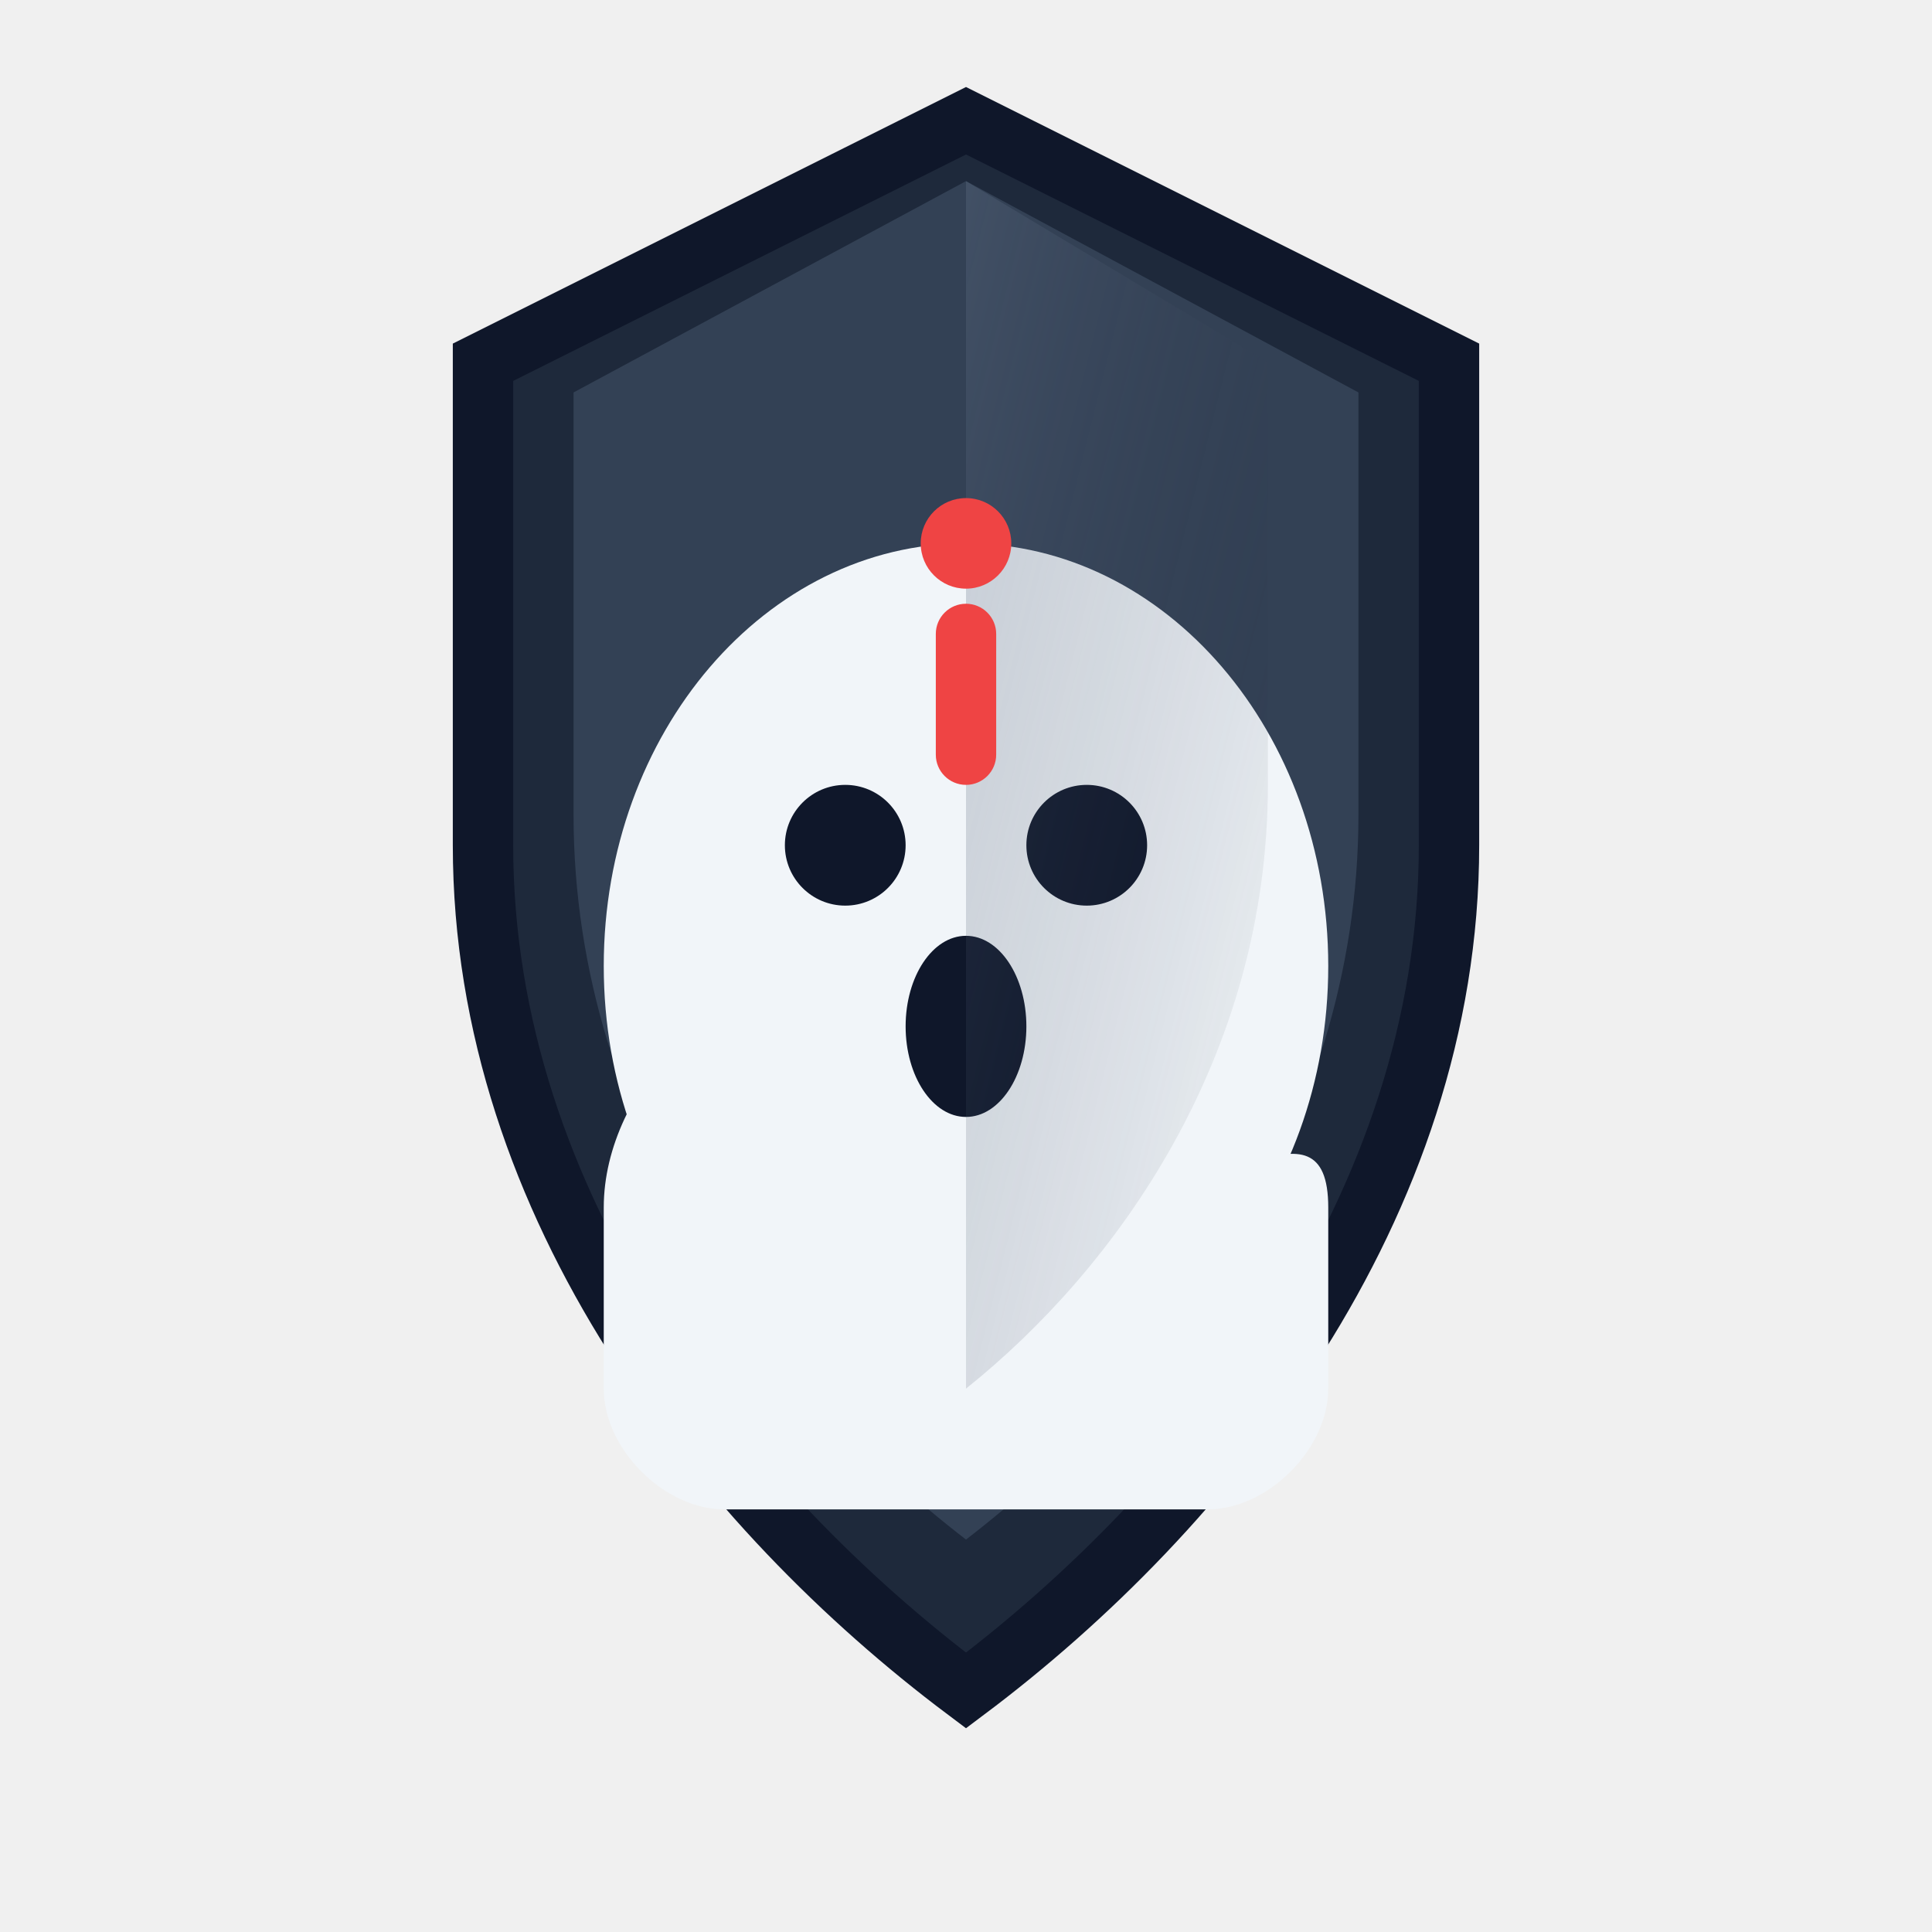
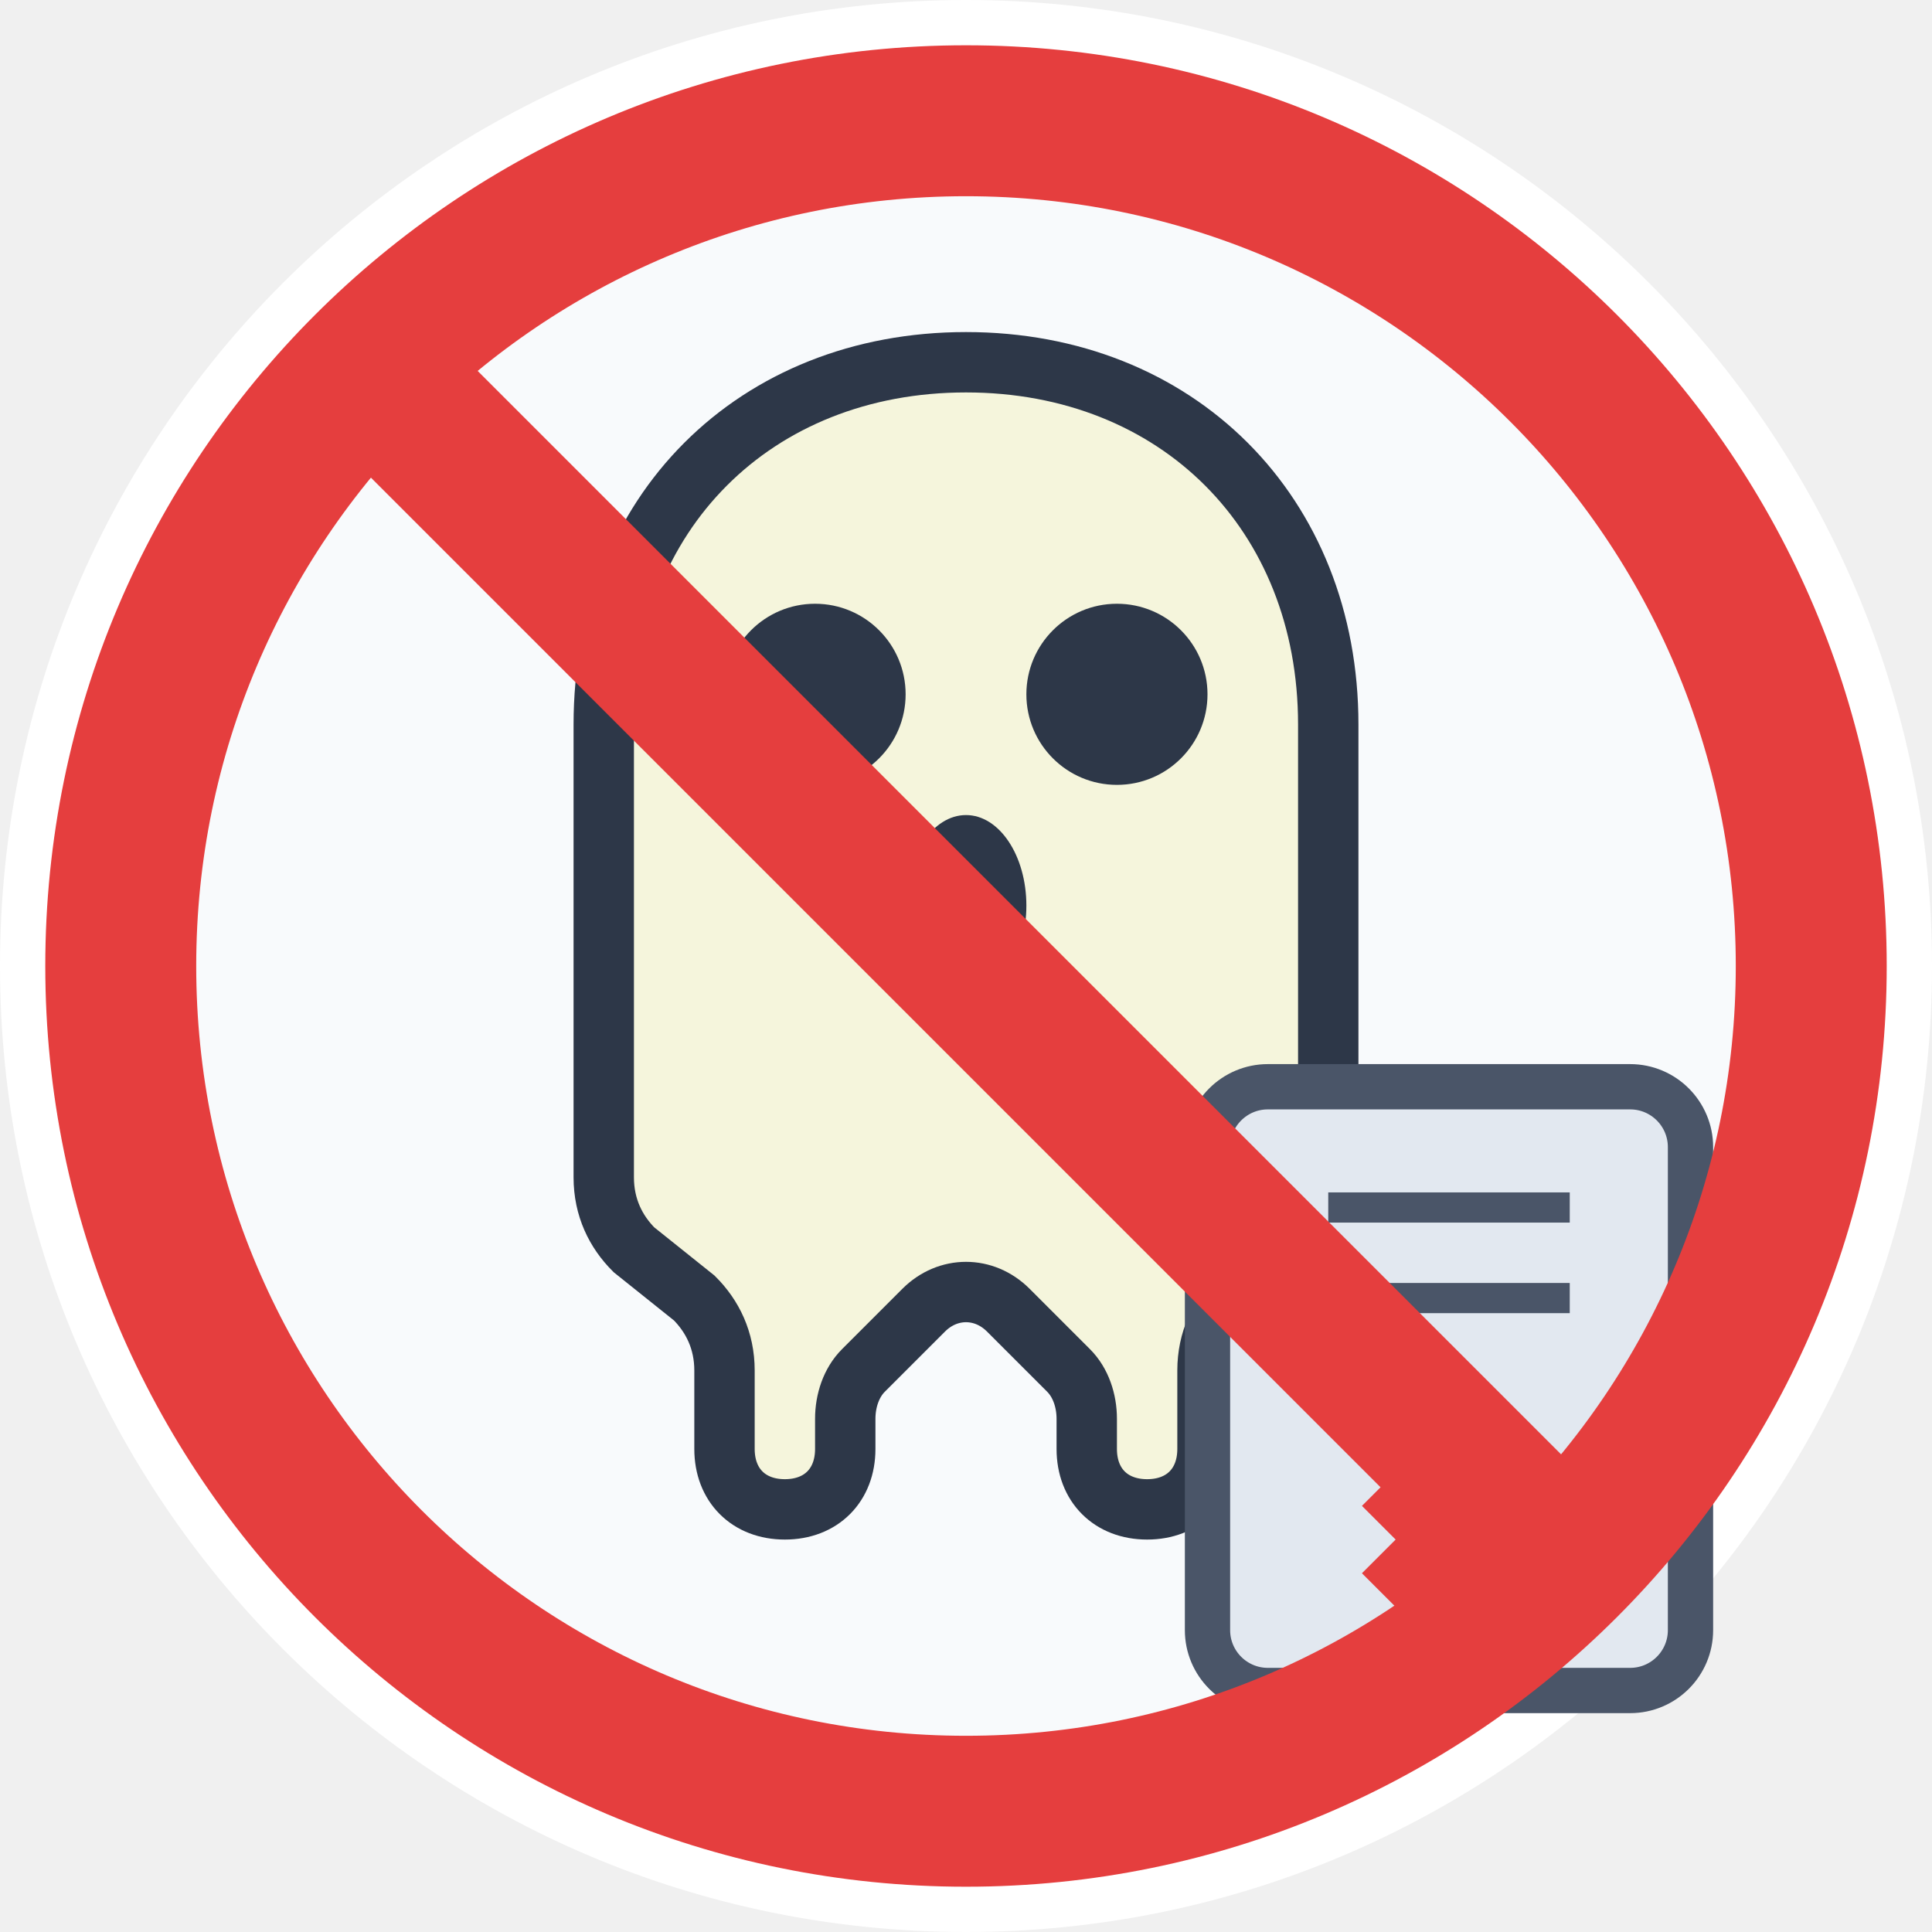
<svg xmlns="http://www.w3.org/2000/svg" width="64" height="64" viewBox="0 0 64 64" fill="none">
-   <path d="M32 4L48 12V28C48 40 40 50 32 56C24 50 16 40 16 28V12L32 4Z" fill="#1E293B" stroke="#0F172A" stroke-width="2" />
-   <path d="M32 6L45 13V27C45 37.5 38.5 46 32 51C25.5 46 19 37.5 19 27V13L32 6Z" fill="#334155" />
-   <ellipse cx="32" cy="32" rx="12" ry="14" fill="#F1F5F9" />
-   <path d="M20 40C20 36 24 32 28 32C32 32 36 36 36 40C40 40 44 36 44 40V46C44 48 42 50 40 50H24C22 50 20 48 20 46V40Z" fill="#F1F5F9" />
-   <circle cx="28" cy="28" r="2" fill="#0F172A" />
-   <circle cx="36" cy="28" r="2" fill="#0F172A" />
-   <ellipse cx="32" cy="34" rx="2" ry="3" fill="#0F172A" />
-   <path d="M32 6L42 12V26C42 35 37 42 32 46V6Z" fill="url(#shieldGradient)" opacity="0.3" />
-   <circle cx="32" cy="18" r="1.5" fill="#EF4444" />
-   <rect x="31" y="20" width="2" height="6" rx="1" fill="#EF4444" />
+   <circle cx="32" cy="32" r="32" fill="#ffffff" />
+   <circle cx="32" cy="32" r="28" fill="#f8fafc" />
+   <path d="M32 12C25 12 20 17 20 24C20 26 20 28 20 30C20 33 20 36 20 39C20 40 20.4 40.8 21 41.4L23 43C23.6 43.6 24 44.4 24 45.4V48C24 49.2 24.8 50 26 50C27.2 50 28 49.2 28 48V47C28 46.4 28.2 45.8 28.6 45.4L30.6 43.4C31.4 42.6 32.6 42.6 33.4 43.4L35.4 45.4C35.8 45.8 36 46.4 36 47V48C36 49.2 36.8 50 38 50C39.2 50 40 49.2 40 48V45.4C40 44.4 40.4 43.6 41 43L43 41.4C43.6 40.8 44 40 44 39C44 36 44 33 44 30C44 28 44 26 44 24C44 17 39 12 32 12Z" fill="#f5f5dc" stroke="#2d3748" stroke-width="2" />
+   <circle cx="27" cy="23" r="3" fill="#2d3748" />
+   <circle cx="37" cy="23" r="3" fill="#2d3748" />
+   <ellipse cx="32" cy="30" rx="2" ry="3" fill="#2d3748" />
+   <rect x="40" y="36" width="16" height="20" rx="2" fill="#e2e8f0" stroke="#4a5568" stroke-width="1.5" />
+   <line x1="44" y1="40" x2="52" y2="40" stroke="#4a5568" stroke-width="1" />
+   <line x1="44" y1="43" x2="52" y2="43" stroke="#4a5568" stroke-width="1" />
+   <line x1="44" y1="46" x2="48" y2="46" stroke="#4a5568" stroke-width="1" />
+   <line x1="46" y1="49" x2="50" y2="53" stroke="#e53e3e" stroke-width="2.5" />
+   <line x1="50" y1="49" x2="46" y2="53" stroke="#e53e3e" stroke-width="2.5" />
+   <circle cx="32" cy="32" r="28" fill="none" stroke="#e53e3e" stroke-width="5" />
+   <line x1="12" y1="12" x2="52" y2="52" stroke="#e53e3e" stroke-width="5" />
  <defs>
-     <linearGradient id="shieldGradient" x1="0%" y1="0%" x2="100%" y2="100%">
-       <stop offset="0%" style="stop-color:#64748B;stop-opacity:1" />
-       <stop offset="100%" style="stop-color:#0F172A;stop-opacity:0" />
-     </linearGradient>
+     <filter id="shadow" x="-50%" y="-50%" width="200%" height="200%">
+       <feDropShadow dx="2" dy="2" stdDeviation="2" flood-color="#00000020" />
+     </filter>
  </defs>
+   <path d="M32 12C25 12 20 17 20 24C20 26 20 28 20 30C20 33 20 36 20 39C20 40 20.4 40.8 21 41.4L23 43C23.6 43.6 24 44.4 24 45.4V48C24 49.2 24.8 50 26 50C27.2 50 28 49.2 28 48V47C28 46.4 28.2 45.8 28.6 45.4L30.6 43.4C31.4 42.6 32.6 42.6 33.4 43.4L35.4 45.4C35.8 45.8 36 46.4 36 47V48C36 49.2 36.8 50 38 50C39.2 50 40 49.2 40 48V45.4C40 44.4 40.4 43.6 41 43L43 41.4C43.6 40.8 44 40 44 39C44 36 44 33 44 30C44 28 44 26 44 24C44 17 39 12 32 12Z" fill="none" stroke="none" filter="url(#shadow)" />
</svg>
